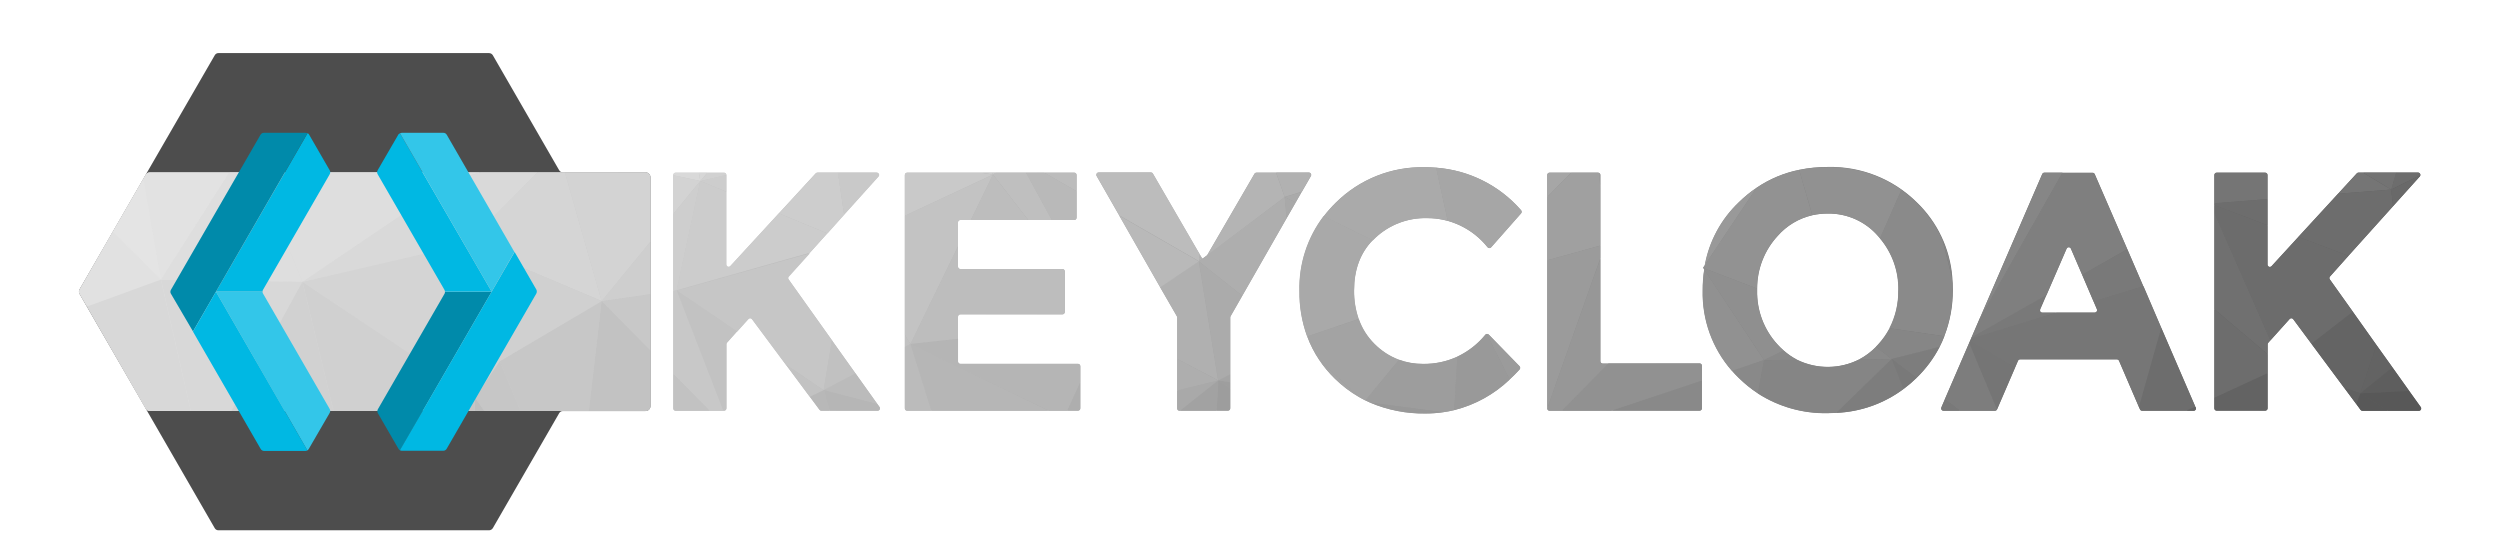
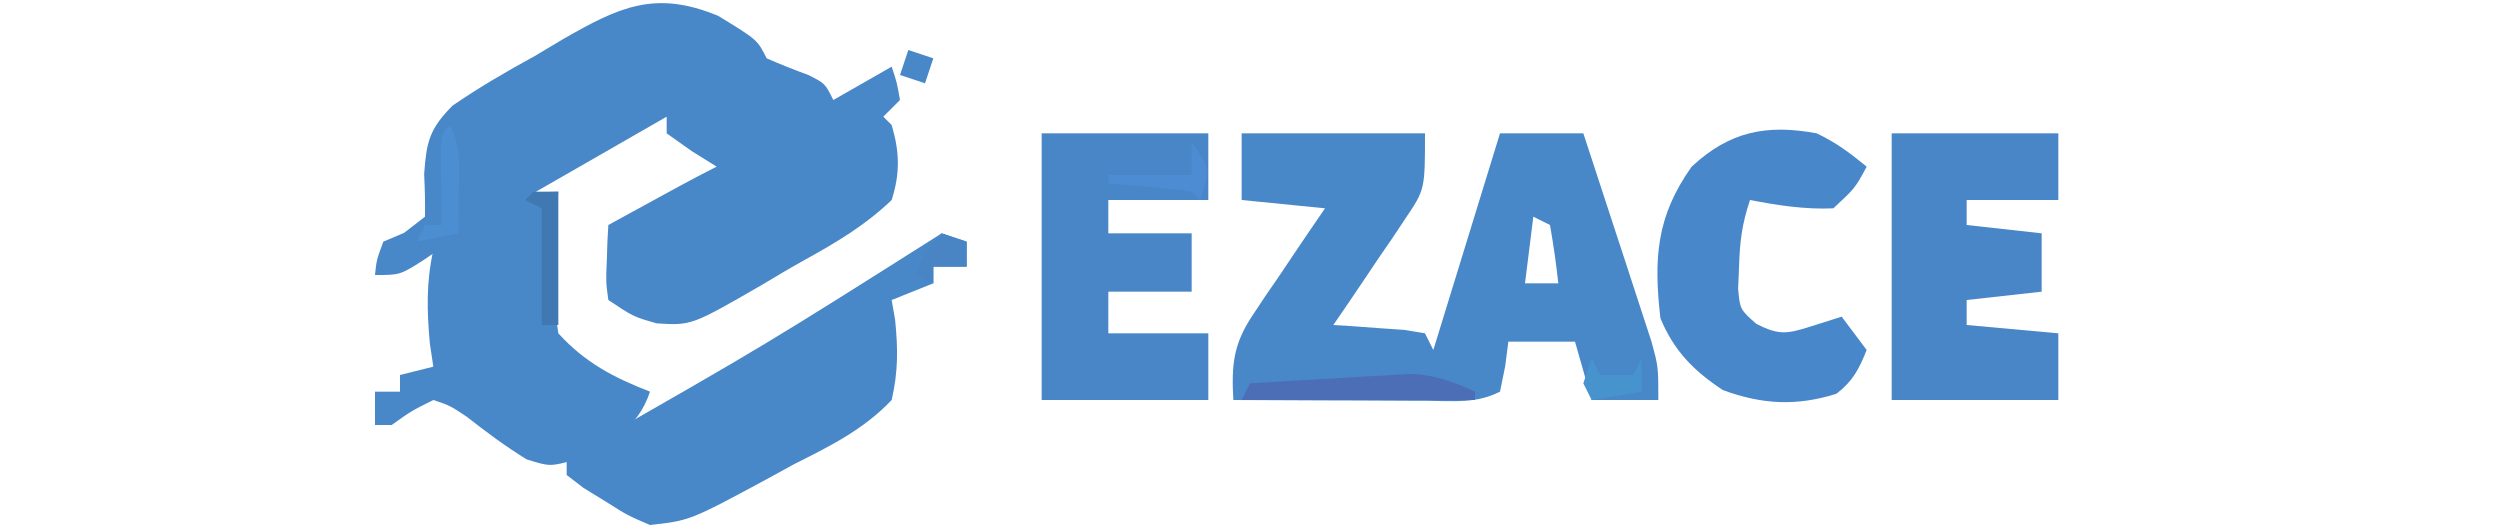
- <svg xmlns="http://www.w3.org/2000/svg" id="Guides" viewBox="0 230 600 130">
-   <defs>
-     <style>.cls-1{fill:none;}.cls-2{fill:#4d4d4d;}.cls-3{clip-path:url(#clip-path);}.cls-4{fill:url(#linear-gradient);}.cls-5{fill:#e1e1e1;}.cls-6{fill:#585858;}.cls-7{fill:#696969;}.cls-8{fill:#5e5e5e;}.cls-9{fill:#6d6d6d;}.cls-10{fill:#636363;}.cls-11{fill:#737373;}.cls-12{fill:#757575;}.cls-13{fill:#646464;}.cls-14{fill:#6c6c6c;}.cls-15{fill:#606060;}.cls-16{fill:#707070;}.cls-17{fill:#767676;}.cls-18{fill:#797979;}.cls-19{fill:#7f7f7f;}.cls-20{fill:#868686;}.cls-21{fill:#8a8a8a;}.cls-22{fill:#7d7d7d;}.cls-23{fill:#919191;}.cls-24{fill:#858585;}.cls-25{fill:#929292;}.cls-26{fill:#898989;}.cls-27{fill:#8f8f8f;}.cls-28{fill:#999;}.cls-29{fill:#979797;}.cls-30{fill:#9f9f9f;}.cls-31{fill:#a6a6a6;}.cls-32{fill:#a0a0a0;}.cls-33{fill:#9b9b9b;}.cls-34{fill:#9d9d9d;}.cls-35{fill:#a3a3a3;}.cls-36{fill:#aaa;}.cls-37{fill:#a9a9a9;}.cls-38{fill:#989898;}.cls-39{fill:#b1b1b1;}.cls-40{fill:#9e9e9e;}.cls-41{fill:#a4a4a4;}.cls-42{fill:#aeaeae;}.cls-43{fill:#ababab;}.cls-44{fill:#b4b4b4;}.cls-45{fill:#a2a2a2;}.cls-46{fill:#bcbcbc;}.cls-47{fill:#b8b8b8;}.cls-48{fill:#b0b0b0;}.cls-49{fill:#b9b9b9;}.cls-50{fill:#bfbfbf;}.cls-51{fill:#b5b5b5;}.cls-52{fill:#bdbdbd;}.cls-53{fill:#b6b6b6;}.cls-54{fill:#c3c3c3;}.cls-55{fill:#c9c9c9;}.cls-56{fill:#bbb;}.cls-57{fill:#c1c1c1;}.cls-58{fill:#c6c6c6;}.cls-59{fill:#cdcdcd;}.cls-60{fill:#ccc;}.cls-61{fill:#c2c2c2;}.cls-62{fill:#c8c8c8;}.cls-63{fill:#c7c7c7;}.cls-64{fill:#cecece;}.cls-65{fill:#d3d3d3;}.cls-66{fill:#d5d5d5;}.cls-67{fill:#d0d0d0;}.cls-68{fill:#d9d9d9;}.cls-69{fill:#d4d4d4;}.cls-70{fill:#d8d8d8;}.cls-71{fill:#e2e2e2;}.cls-72{fill:#e4e4e4;}.cls-73{fill:#dedede;}.cls-74{fill:#c5c5c5;}.cls-75{fill:#d1d1d1;}.cls-76{fill:#cbcbcb;}.cls-77{fill:#d7d7d7;}.cls-78{fill:#ddd;}.cls-79{fill:#e3e3e3;}.cls-80{fill:#00b8e3;}.cls-81{fill:#33c6e9;}.cls-82{fill:#008aaa;}</style>
-     <clipPath id="clip-path">
-       <path class="cls-1" d="M580.49,328.6H567a0.58,0.58,0,0,1-.46-0.23l-1.05-1.43-2.88-3.87-7.86-10.58-4.39-5.92a0.56,0.56,0,0,0-.86,0l-4.6,5.12-0.52.59a0.55,0.55,0,0,0-.14.37V328a0.57,0.57,0,0,1-.56.56H532a0.56,0.56,0,0,1-.56-0.56V272a0.56,0.56,0,0,1,.56-0.56h11.63a0.56,0.56,0,0,1,.56.56v21.47a0.56,0.56,0,0,0,1,.38l6.42-7,9.55-10.39,4.48-4.87a0.56,0.56,0,0,1,.41-0.18h14.28a0.56,0.56,0,0,1,.56.58,0.63,0.63,0,0,1-.14.35l-6.43,7.15-10.7,11.9-4.46,5a0.55,0.55,0,0,0,0,.69l5.56,7.77,5.06,7.13,0.62,0.87,3.83,5.36,4,5.62,2.79,3.9A0.57,0.57,0,0,1,580.49,328.6ZM527,327.81a0.57,0.57,0,0,1-.51.79H514.11a0.55,0.55,0,0,1-.51-0.34l-0.25-.55h0l-4.78-11.11a0.55,0.55,0,0,0-.51-0.34H484.84a0.57,0.57,0,0,0-.52.34l-0.71,1.65-4.31,10v0a0.56,0.56,0,0,1-.5.32H466.43a0.56,0.56,0,0,1-.51-0.79l0.86-2,5.83-13.49h0l0.21-.48,0.25-.56,0.11-.28,1.94-4.5v0l0,0h0l15-34.67a0.57,0.57,0,0,1,.51-0.34h11.61a0.55,0.55,0,0,1,.51.34l7.79,18,3.85,8.91,4.31,10,8.15,18.87Zm-23.71-23.55-0.82-1.91-2.74-6.4L497,289.63a0.57,0.57,0,0,0-1,0l-4.86,11.21-1.48,3.42a0.56,0.56,0,0,0,.51.78h12.61A0.56,0.56,0,0,0,503.26,304.26Zm-36.64,6.44a24.47,24.47,0,0,1-1.14,2.55,28.69,28.69,0,0,1-5.52,7.42l0,0a30.51,30.51,0,0,1-3.13,2.68,29,29,0,0,1-16.14,5.72c-0.68,0-1.38.07-2.08,0.07a29.86,29.86,0,0,1-16.72-4.73,30.35,30.35,0,0,1-4.62-3.74c-0.57-.56-1.12-1.13-1.63-1.72a28.24,28.24,0,0,1-7-19.33,32.44,32.44,0,0,1,.37-5h0l-0.26-.38,0.42-.63a27.71,27.71,0,0,1,8.14-15.07,30.43,30.43,0,0,1,4.31-3.52,28.1,28.1,0,0,1,10.22-4.28h0a32.86,32.86,0,0,1,6.8-.67,29.36,29.36,0,0,1,21.35,8.47,28,28,0,0,1,8.53,17.89v0c0.1,1,.14,2.08.14,3.16A30.07,30.07,0,0,1,466.63,310.7Zm-11-11a18.72,18.72,0,0,0-4.4-12.46,7.21,7.21,0,0,0-.5-0.59,15.67,15.67,0,0,0-12.06-5.39,17.27,17.27,0,0,0-3.69.39,15.75,15.75,0,0,0-8.37,5,18.58,18.58,0,0,0-4.9,12.6c0,0.15,0,.29,0,0.45a18.54,18.54,0,0,0,4.91,13,16.28,16.28,0,0,0,1.48,1.44,15.69,15.69,0,0,0,3.22,2.21,16.71,16.71,0,0,0,14.94-.12,16.26,16.26,0,0,0,4-3c0.17-.17.34-0.34,0.5-0.52a18.55,18.55,0,0,0,2.77-3.92A19.13,19.13,0,0,0,455.6,299.69Zm-47.7,17.53H384.65a0.55,0.55,0,0,1-.56-0.55V272a0.55,0.55,0,0,0-.32-0.5,0.49,0.49,0,0,0-.24-0.06H371.9a0.56,0.56,0,0,0-.56.56v56a0.56,0.56,0,0,0,.56.56h36a0.56,0.56,0,0,0,.56-0.56V317.78A0.56,0.56,0,0,0,407.9,317.22Zm-63.24-47c-0.92-.08-1.85-0.11-2.8-0.11a29.36,29.36,0,0,0-21.31,8.51,30.65,30.65,0,0,0-2.88,3.25h0a28.57,28.57,0,0,0-5.83,18,30.78,30.78,0,0,0,1.86,10.9,26.61,26.61,0,0,0,2.87,5.6h0a28.23,28.23,0,0,0,3.79,4.53,28.92,28.92,0,0,0,5.7,4.34h0c0.51,0.29,1,.58,1.57.85q0.57,0.29,1.17.54h0a32.63,32.63,0,0,0,13.27,2.59,29.57,29.57,0,0,0,4.24-.3h0c0.88-.12,1.76-0.29,2.62-0.5a29.64,29.64,0,0,0,13.31-7.35c0.81-.74,1.61-1.55,2.39-2.4a0.57,0.57,0,0,0,0-.78l-7.38-7.59a0.54,0.54,0,0,0-.49-0.16,0.61,0.61,0,0,0-.33.2,18.73,18.73,0,0,1-15,7,16.65,16.65,0,0,1-5.78-1,16.21,16.21,0,0,1-5.91-3.85,15.61,15.61,0,0,1-3.74-5.94,20.28,20.28,0,0,1-1.09-6.85q0-7.43,4.44-12c0.22-.22.44-0.44,0.67-0.66a17.52,17.52,0,0,1,12.31-4.7,18.45,18.45,0,0,1,14.64,7,0.55,0.55,0,0,0,.84,0l7.18-8.14a0.58,0.58,0,0,0,0-.76A30,30,0,0,0,344.66,270.24Zm-32.26,5.82,2.17-3.78a0.56,0.56,0,0,0-.48-0.84H301.55a0.57,0.57,0,0,0-.48.28l-11.36,19.55h0l-0.61.45-0.46.35a0.58,0.58,0,0,1-.24-0.22l-0.19-.32-0.29-.48L276.7,271.71a0.57,0.57,0,0,0-.48-0.28H263.68a0.56,0.56,0,0,0-.48.84l5.44,9.5L278.47,299l4,6.93a0.57,0.57,0,0,1,.08.28V328a0.56,0.56,0,0,0,.56.56H294.7a0.56,0.56,0,0,0,.56-0.56V306.17a0.57,0.57,0,0,1,.08-0.28l2.8-4.9,10.64-18.61,2.18-3.79,1.44-2.53h0Zm-53.69,41.26H230.48a0.56,0.56,0,0,1-.56-0.56V306a0.57,0.57,0,0,1,.56-0.56H255a0.56,0.56,0,0,0,.56-0.56v-9.75a0.56,0.56,0,0,0-.56-0.56H230.48a0.56,0.56,0,0,1-.56-0.56V283.36a0.56,0.56,0,0,1,.56-0.56h27.34a0.56,0.56,0,0,0,.56-0.56V272a0.56,0.56,0,0,0-.56-0.56h-40.1a0.56,0.56,0,0,0-.56.56v56a0.56,0.56,0,0,0,.56.56h41a0.56,0.56,0,0,0,.56-0.56V317.87A0.56,0.56,0,0,0,258.72,317.31ZM210.59,327q-2.18-3-5.3-7.43-2.44-3.41-5.43-7.62l-0.2-.29q-7.44-10.46-10.43-14.62a0.56,0.56,0,0,1,0-.69l5.09-5.65h0l4.19-4.66,4-4.48,8.28-9.2a0.56,0.56,0,0,0-.42-0.93H196.18a0.57,0.57,0,0,0-.42.18l-8.85,9.61-11.6,12.62a0.56,0.56,0,0,1-1-.38V272a0.55,0.55,0,0,0-.56-0.55H162.15a0.56,0.56,0,0,0-.56.56v56a0.56,0.56,0,0,0,.56.56h11.63a0.56,0.56,0,0,0,.56-0.56V312.61a0.55,0.55,0,0,1,.14-0.37l2.42-2.71,2.7-3a0.56,0.56,0,0,1,.86,0l8.07,10.85,5.8,7.8,2.33,3.14a0.55,0.55,0,0,0,.45.23h13.51a0.57,0.57,0,0,0,.46-0.89Zm-55.66-55.65h-119a1.08,1.08,0,0,0-.91.51s0,0,0,0l-0.59,1-7.28,12.62-8,13.94a1,1,0,0,0,0,1.05l1.75,3L35,328.11a1.06,1.06,0,0,0,.92.53h119a1.18,1.18,0,0,0,1.17-1.18v-54.9A1.19,1.19,0,0,0,154.93,271.37Z" />
-     </clipPath>
-     <linearGradient id="linear-gradient" x1="17.66" y1="300.84" x2="584.47" y2="300.84" gradientUnits="userSpaceOnUse">
-       <stop offset="0" stop-color="#e6e6e6" />
-       <stop offset="1" stop-color="#595959" />
-     </linearGradient>
-   </defs>
-   <path class="cls-2" d="M135.1,271.36a1,1,0,0,1-.91-0.52l-15.91-27.58a1.08,1.08,0,0,0-.93-0.52H52.45a1,1,0,0,0-.91.52L35,271.88a0,0,0,0,0,0,0L19.08,299.47a1.07,1.07,0,0,0,0,1.05L35,328.1l16.53,28.65a1,1,0,0,0,.91.52h64.91a1.08,1.08,0,0,0,.93-0.52l15.92-27.58a1,1,0,0,1,.91-0.52h19.81a1.19,1.19,0,0,0,1.19-1.19v-54.9a1.19,1.19,0,0,0-1.19-1.19H135.1Z" />
-   <g class="cls-3">
-     <rect class="cls-4" x="17.66" y="262.56" width="566.81" height="76.56" />
-   </g>
-   <path class="cls-5" d="M38.62,297.11l-17.78,6.45-1.75-3a1,1,0,0,1,0-1.05l8-13.94Z" />
-   <path class="cls-6" d="M580.49,328.6h-7.34l-6.7-4.2,11.71-.59,2.79,3.9A0.57,0.57,0,0,1,580.49,328.6Z" />
-   <path class="cls-6" d="M573.15,328.6H567a0.58,0.58,0,0,1-.46-0.23l-1.05-1.43,1-2.55Z" />
-   <path class="cls-7" d="M580.89,272a0.63,0.63,0,0,1-.14.35l-6.43,7.15-0.4-4Z" />
-   <path class="cls-8" d="M578.16,323.81l-11.71.59,7.72-6.21Z" />
-   <path class="cls-9" d="M580.89,272l-7,3.49,1.19-4.07h5.23A0.56,0.56,0,0,1,580.89,272Z" />
-   <path class="cls-10" d="M574.17,318.19l-7.72,6.21,3.89-11.57Z" />
-   <polygon class="cls-11" points="575.1 271.43 573.91 275.5 567.14 271.43 575.1 271.43" />
-   <path class="cls-12" d="M544.21,272v5.79l-12.75,1V272a0.56,0.56,0,0,1,.56-0.56h11.63A0.56,0.56,0,0,1,544.21,272Z" />
-   <path class="cls-12" d="M573.91,275.5l-12.75,1,4.48-4.87a0.56,0.56,0,0,1,.41-0.18h1.09Z" />
-   <path class="cls-13" d="M570.34,312.83l-3.89,11.57-3.86-1.32-7.86-10.58,9.93-7.67,5.06,7.13Z" />
-   <polygon class="cls-9" points="544.22 277.78 544.22 284.06 531.46 279.23 531.46 278.77 544.22 277.78" />
-   <polygon class="cls-9" points="574.31 279.51 563.61 291.41 551.61 286.86 561.16 276.48 573.91 275.5 574.31 279.51" />
-   <path class="cls-14" d="M564.67,304.83l-9.93,7.67-4.39-5.92a0.56,0.56,0,0,0-.86,0l-4.6,5.12-13.42-30.46v-2l12.75,4.83v9.4a0.56,0.56,0,0,0,1,.38l6.42-7,12,4.54-4.46,5a0.55,0.55,0,0,0,0,.69Z" />
-   <polygon class="cls-15" points="566.45 324.39 565.48 326.94 562.6 323.07 566.45 324.39" />
-   <path class="cls-16" d="M544.88,311.65l-0.52.59a0.55,0.55,0,0,0-.14.37V315l-12.75-10.82v-23Z" />
-   <path class="cls-10" d="M527,327.81a0.57,0.57,0,0,1-.51.79H524.6l2.26-1Z" />
-   <path class="cls-10" d="M544.21,319.55V328a0.57,0.57,0,0,1-.56.56H532a0.56,0.56,0,0,1-.56-0.56v-2.6Z" />
-   <path class="cls-9" d="M526.86,327.55l-2.26,1H514.11a0.55,0.55,0,0,1-.51-0.34l-0.25-.55h0l5.36-19Z" />
-   <polygon class="cls-9" points="544.22 315.03 544.22 319.55 531.46 325.43 531.46 304.21 544.22 315.03" />
-   <path class="cls-17" d="M518.71,308.68l-5.36,19-4.78-11.11a0.55,0.55,0,0,0-.51-0.34H484.83a0.57,0.57,0,0,0-.52.34l-0.71,1.65-10.8-6.39,0.25-.56L493.6,305h9.15a0.56,0.56,0,0,0,.51-0.78l-0.82-1.91,12-3.64Z" />
-   <path class="cls-18" d="M493.6,305L473,311.29l0.11-.28,17.94-10.18-1.48,3.42a0.56,0.56,0,0,0,.51.78h3.46Z" />
-   <polygon class="cls-18" points="514.4 298.71 502.44 302.35 499.71 295.95 510.55 289.8 514.4 298.71" />
-   <path class="cls-12" d="M483.6,318.24l-4.31,10v0l-6.69-15.94h0l0.21-.48Z" />
-   <path class="cls-19" d="M510.55,289.8l-10.84,6.15L497,289.63a0.57,0.57,0,0,0-1,0l-4.86,11.21L473.16,311l1.94-4.5v0l0,0h0l19.84-35h7.26a0.55,0.55,0,0,1,.51.34Z" />
-   <path class="cls-20" d="M466.21,287.57a28.28,28.28,0,0,1,2.25,8.91Z" />
-   <path class="cls-20" d="M495,271.43l-19.84,35,15-34.67a0.57,0.57,0,0,1,.51-0.34H495Z" />
-   <path class="cls-21" d="M468.6,299.65a30.07,30.07,0,0,1-2,11.05l-13.16-1.93a19.13,19.13,0,0,0,2.14-9.09,18.72,18.72,0,0,0-4.4-12.46l5.14-11.66a29.67,29.67,0,0,1,3.59,3,28.15,28.15,0,0,1,6.27,9l2.25,8.91v0C468.55,297.52,468.6,298.57,468.6,299.65Z" />
-   <path class="cls-22" d="M454,316.16l11.5-2.91a28.69,28.69,0,0,1-5.52,7.42Z" />
-   <path class="cls-22" d="M479.28,328.27a0.56,0.56,0,0,1-.5.32h-8.34l-3.67-2.78,5.83-13.49Z" />
-   <path class="cls-18" d="M454,316.16l6,4.51,0,0a30.51,30.51,0,0,1-3.13,2.68Z" />
-   <path class="cls-18" d="M470.44,328.6h-4a0.56,0.56,0,0,1-.51-0.79l0.86-2Z" />
-   <path class="cls-20" d="M466.62,310.7a24.47,24.47,0,0,1-1.14,2.55L454,316.16l-3.79-2.95c0.17-.17.34-0.34,0.5-0.52a18.55,18.55,0,0,0,2.77-3.92Z" />
-   <path class="cls-22" d="M456.81,323.38a29,29,0,0,1-16.14,5.72L454,316.16Z" />
-   <path class="cls-23" d="M456.34,275.56l-5.14,11.66a7.21,7.21,0,0,0-.5-0.59,15.67,15.67,0,0,0-12.06-5.39,17.27,17.27,0,0,0-3.69.39l-3.16-10.84a32.86,32.86,0,0,1,6.8-.67A29.62,29.62,0,0,1,456.34,275.56Z" />
-   <path class="cls-24" d="M454,316.16L440.67,329.1c-0.68,0-1.38.07-2.08,0.07a29.86,29.86,0,0,1-16.72-4.73l1.49-8,7.92-.07a16.71,16.71,0,0,0,14.94-.12Z" />
-   <path class="cls-25" d="M434.95,281.64a15.75,15.75,0,0,0-8.37,5,18.58,18.58,0,0,0-4.9,12.6L409,294.4l-0.29-.11,0.42-.63,12.44-18.59a28.1,28.1,0,0,1,10.22-4.28h0Z" />
-   <path class="cls-26" d="M428.06,314.13a15.69,15.69,0,0,0,3.22,2.21l-7.92.07Z" />
-   <path class="cls-26" d="M454,316.16l-7.76.07a16.26,16.26,0,0,0,4-3Z" />
-   <path class="cls-27" d="M428.06,314.13l-4.69,2.28L409,294.68h0l-0.26-.38L409,294.4l12.68,4.84c0,0.15,0,.29,0,0.45a18.54,18.54,0,0,0,4.91,13A16.28,16.28,0,0,0,428.06,314.13Z" />
-   <path class="cls-28" d="M421.56,275.07l-12.44,18.59a27.71,27.71,0,0,1,8.14-15.07A30.43,30.43,0,0,1,421.56,275.07Z" />
-   <path class="cls-26" d="M386.64,328.6l21.82-7.24V328a0.56,0.56,0,0,1-.56.56H386.64Z" />
-   <path class="cls-26" d="M423.36,316.41l-1.49,8a30.35,30.35,0,0,1-4.62-3.74c-0.57-.56-1.12-1.13-1.63-1.72Z" />
-   <path class="cls-23" d="M408.46,317.78v3.57l-21.82,7.24H374.82l11.23-11.38H407.9A0.56,0.56,0,0,1,408.46,317.78Z" />
-   <path class="cls-23" d="M423.36,316.41L415.63,319a28.24,28.24,0,0,1-7-19.33,32.44,32.44,0,0,1,.37-5Z" />
-   <path class="cls-29" d="M386.05,317.22L374.82,328.6H371.9a0.56,0.56,0,0,1-.56-0.56v0l12.75-36v24.72a0.55,0.55,0,0,0,.56.55h1.4Z" />
-   <path class="cls-30" d="M384.09,272v3.18l-0.32-3.69A0.55,0.55,0,0,1,384.09,272Z" />
-   <path class="cls-31" d="M365.07,280.45a0.58,0.58,0,0,1,0,.76l-7.18,8.14a0.55,0.55,0,0,1-.84,0,19,19,0,0,0-9.61-6.37l-2.79-12.73A30,30,0,0,1,365.07,280.45Z" />
-   <path class="cls-31" d="M377.09,271.43l-5.75,5.84V272a0.56,0.56,0,0,1,.56-0.56h5.19Z" />
-   <path class="cls-32" d="M384.09,275.17v13.77l-12.75,3.53v-15.2l5.75-5.84h6.44a0.49,0.49,0,0,1,.24.06Z" />
-   <path class="cls-33" d="M364.7,317.9a0.57,0.57,0,0,1,0,.78c-0.78.86-1.58,1.66-2.39,2.4l-5.5-10.94a0.54,0.54,0,0,1,.49.16Z" />
-   <polygon class="cls-33" points="384.09 288.94 384.09 291.95 371.34 327.99 371.34 292.47 384.09 288.94" />
-   <path class="cls-28" d="M362.34,321.09A29.64,29.64,0,0,1,349,328.43l0.75-12.85a19.5,19.5,0,0,0,6.72-5.24,0.61,0.61,0,0,1,.33-0.2Z" />
-   <path class="cls-34" d="M349.78,315.59L349,328.43c-0.86.21-1.74,0.38-2.62,0.5h0l-17.51-2.29h0q-0.6-.26-1.17-0.54l8.08-9.77a16.65,16.65,0,0,0,5.78,1A19.47,19.47,0,0,0,349.78,315.59Z" />
-   <path class="cls-35" d="M335.75,316.33l-8.08,9.77c-0.53-.27-1.05-0.55-1.57-0.85h0l-9.49-8.88h0a26.61,26.61,0,0,1-2.87-5.6l12.39-4.21a15.61,15.61,0,0,0,3.74,5.94A16.21,16.21,0,0,0,335.75,316.33Z" />
-   <polygon class="cls-36" points="308.33 277.29 312.4 276.06 310.96 278.59 308.33 277.29" />
-   <path class="cls-36" d="M347.46,283a18.89,18.89,0,0,0-5-.66,17.52,17.52,0,0,0-12.31,4.7c-0.24.22-.46,0.44-0.67,0.66l-11.78-5.78h0a30.65,30.65,0,0,1,2.88-3.25,29.36,29.36,0,0,1,21.31-8.51c1,0,1.88,0,2.8.11Z" />
-   <polygon class="cls-37" points="308.33 277.29 310.96 278.59 308.78 282.38 308.33 277.29" />
-   <path class="cls-37" d="M325,299.68a20.28,20.28,0,0,0,1.09,6.85l-12.39,4.21a30.78,30.78,0,0,1-1.86-10.9,28.57,28.57,0,0,1,5.83-18l11.78,5.78Q325,292.25,325,299.68Z" />
-   <path class="cls-38" d="M328.86,326.64h0Z" />
-   <path class="cls-38" d="M346.38,328.94a29.57,29.57,0,0,1-4.24.3,32.63,32.63,0,0,1-13.27-2.59Z" />
-   <path class="cls-39" d="M314.57,272.27L312.4,276l-4.08,1.25-2.05-5.86h7.81A0.56,0.56,0,0,1,314.57,272.27Z" />
-   <polygon class="cls-40" points="295.26 321.73 295.26 323.23 292.37 321.31 295.26 321.73" />
-   <path class="cls-34" d="M295.26,323.23V328a0.56,0.56,0,0,1-.56.56H292l0.39-7.29Z" />
-   <polygon class="cls-41" points="292.37 321.31 295.26 319.82 295.26 321.73 292.37 321.31" />
-   <path class="cls-41" d="M326.09,325.25a28.92,28.92,0,0,1-5.7-4.34,28.23,28.23,0,0,1-3.79-4.53Z" />
-   <polygon class="cls-42" points="308.78 282.38 298.14 300.99 287.74 292.74 288.63 292.07 289.09 291.72 289.7 291.27 289.7 291.26 289.71 291.25 308.33 277.29 308.78 282.38" />
-   <path class="cls-43" d="M298.14,301l-2.8,4.9a0.57,0.57,0,0,0-.08.28v13.66l-2.89,1.48-4.63-28.57Z" />
-   <path class="cls-44" d="M288.4,291.85a0.58,0.58,0,0,0,.24.22l-0.89.67,0.47-1.21Z" />
-   <path class="cls-44" d="M308.33,277.29l-18.62,14,11.36-19.55a0.57,0.57,0,0,1,.48-0.28h4.72Z" />
-   <polygon class="cls-45" points="292.37 321.31 291.98 328.6 283.15 328.6 292.37 321.31" />
-   <path class="cls-46" d="M258.38,272v3.9l-7.76-4.46h7.2A0.56,0.56,0,0,1,258.38,272Z" />
-   <path class="cls-46" d="M287.92,291l-0.18,1.69-19.11-11-5.44-9.5a0.56,0.56,0,0,1,.48-0.84h12.54a0.57,0.57,0,0,1,.48.28Z" />
-   <polygon class="cls-47" points="288.21 291.53 287.74 292.74 287.92 291.05 288.21 291.53" />
-   <path class="cls-37" d="M292.37,321.31l-9.22,7.29h-0.09a0.56,0.56,0,0,1-.56-0.56V323.7Z" />
-   <path class="cls-48" d="M282.51,316.14v-10a0.57,0.57,0,0,0-.08-0.28l-4-6.93,9.28-6.23,4.63,28.57Z" />
-   <path class="cls-42" d="M256.1,328.6l3.17-6.88V328a0.56,0.56,0,0,1-.56.56H256.1Z" />
-   <polygon class="cls-42" points="292.37 321.31 282.5 323.7 282.5 316.14 292.37 321.31" />
-   <path class="cls-49" d="M258.38,275.89v6.35a0.56,0.56,0,0,1-.56.56h-5.39l-6.2-11.37h4.38Z" />
-   <polygon class="cls-49" points="287.74 292.74 278.47 298.96 268.63 281.77 287.74 292.74" />
-   <polygon class="cls-50" points="252.44 282.8 246.77 282.8 238.32 271.89 238.99 271.43 246.24 271.43 252.44 282.8" />
-   <path class="cls-51" d="M259.28,317.87v3.85l-3.17,6.88h-4.35l-33.24-16,11.41-1.24v5.43a0.56,0.56,0,0,0,.56.56h28.24A0.56,0.56,0,0,1,259.28,317.87Z" />
-   <polygon class="cls-52" points="246.77 282.8 233.01 282.8 238.32 271.89 246.77 282.8" />
-   <path class="cls-52" d="M255.52,295.13v9.75a0.56,0.56,0,0,1-.56.56H230.48a0.57,0.57,0,0,0-.56.56v5.31l-11.41,1.24,11.41-23.42V294a0.56,0.56,0,0,0,.56.56H255A0.56,0.56,0,0,1,255.52,295.13Z" />
-   <polygon class="cls-53" points="251.75 328.6 223.55 328.6 218.51 312.55 251.75 328.6" />
-   <path class="cls-54" d="M238.32,271.9L233,282.8h-2.53a0.56,0.56,0,0,0-.56.56v5.78l-11.41,23.42-1.34-2.2V281.77Z" />
-   <path class="cls-55" d="M210.87,272.36l-8.28,9.2-1.53-10.13h9.39A0.56,0.56,0,0,1,210.87,272.36Z" />
-   <path class="cls-55" d="M238.32,271.9l-21.16,9.87V272a0.56,0.56,0,0,1,.56-0.56h17.6Z" />
-   <path class="cls-56" d="M205.29,319.58q3.12,4.39,5.3,7.43l-12.93-3.38Z" />
-   <path class="cls-56" d="M223.55,328.6h-5.83a0.56,0.56,0,0,1-.56-0.56V313.27l1.34-.71Z" />
-   <path class="cls-53" d="M210.63,328.6H199.16l-1.49-5L210.59,327l0.49,0.69A0.57,0.57,0,0,1,210.63,328.6Z" />
-   <path class="cls-57" d="M199.86,312q3,4.22,5.43,7.62l-7.62,4,2-12Z" />
-   <polygon class="cls-57" points="218.51 312.55 217.17 313.27 217.17 310.36 218.51 312.55" />
-   <path class="cls-58" d="M199.66,311.67l-2,12-9.12-6.2-8.07-10.85a0.56,0.56,0,0,0-.86,0l-2.7,3-14.5-9.85,32-9-5.09,5.65a0.56,0.56,0,0,0,0,.69Q192.21,301.2,199.66,311.67Z" />
-   <path class="cls-47" d="M199.16,328.6h-2a0.55,0.55,0,0,1-.45-0.23l-2.33-3.14,3.33-1.61Z" />
-   <polygon class="cls-59" points="168.07 273.44 174.34 271.98 174.34 276.03 168.07 273.44" />
-   <path class="cls-59" d="M202.6,281.56l-4,4.48-11.65-4.82,8.85-9.61a0.57,0.57,0,0,1,.42-0.18h4.89Z" />
-   <path class="cls-60" d="M198.57,286l-4.19,4.66h0l-32,9,5.66-26.25,6.27,2.59v17.43a0.56,0.56,0,0,0,1,.38l11.61-12.62Z" />
-   <path class="cls-61" d="M162.4,299.68l14.5,9.85-2.42,2.71a0.55,0.55,0,0,0-.14.37V328a0.56,0.56,0,0,1-.56.56h-0.16Z" />
-   <polygon class="cls-61" points="197.66 323.63 194.34 325.23 188.54 317.43 197.66 323.63" />
-   <polygon class="cls-62" points="144.39 302.26 156.11 300.59 156.11 314.18 144.39 302.26" />
-   <polygon class="cls-62" points="173.62 328.6 170.3 328.6 161.59 319.74 161.59 299.8 162.4 299.69 173.62 328.6" />
-   <path class="cls-61" d="M144.39,302.26l11.72,11.92v13.28a1.18,1.18,0,0,1-1.17,1.18H141.31Z" />
-   <path class="cls-61" d="M170.3,328.6h-8.15a0.56,0.56,0,0,1-.56-0.56v-8.3Z" />
-   <polygon class="cls-63" points="144.39 302.26 141.31 328.63 124.91 328.63 119.94 316.67 144.39 302.26" />
-   <polygon class="cls-64" points="144.39 302.26 156.11 288 156.11 300.59 144.39 302.26" />
-   <polygon class="cls-64" points="168.07 273.44 162.4 299.69 161.59 299.8 161.59 281.32 168.07 273.44" />
-   <path class="cls-65" d="M156.11,272.55V288l-11.72,14.27-8.84-30.9h19.37A1.19,1.19,0,0,1,156.11,272.55Z" />
-   <polygon class="cls-65" points="168.07 273.44 161.59 281.32 161.59 272.06 168.07 273.44" />
-   <polygon class="cls-58" points="124.91 328.63 116.26 328.63 114.02 325.42 119.94 316.67 124.91 328.63" />
-   <polygon class="cls-66" points="144.39 302.26 111.96 288.55 129.02 271.36 135.56 271.36 144.39 302.26" />
-   <path class="cls-67" d="M112,288.55l8,28.12,24.45-14.41Z" />
-   <polygon class="cls-50" points="116.26 328.63 113.92 328.63 114.02 325.42 116.26 328.63" />
-   <polygon class="cls-68" points="129.02 271.36 111.96 288.55 108.88 273.18 115.46 271.36 129.02 271.36" />
-   <path class="cls-69" d="M112,288.55l-39.37,9.08L114,325.42Z" />
-   <path class="cls-67" d="M112,288.55L114,325.42l5.92-8.75Z" />
-   <path class="cls-68" d="M108.88,273.18L72.59,297.63,112,288.55Z" />
-   <polygon class="cls-70" points="72.59 297.63 55.52 328.63 45.8 328.63 38.62 297.11 72.59 297.63" />
-   <path class="cls-71" d="M55.09,271.36L38.62,297.11l-4.2-24.2,0.59-1s0,0,0,0a1.08,1.08,0,0,1,.91-0.51H55.09Z" />
-   <path class="cls-70" d="M45.8,328.63H35.93A1.06,1.06,0,0,1,35,328.1L20.83,303.56l17.78-6.45Z" />
-   <polygon class="cls-72" points="38.62 297.11 27.13 285.53 34.41 272.91 38.62 297.11" />
-   <polygon class="cls-73" points="90.57 271.36 79.22 271.36 61.83 271.36 72.59 297.63 108.88 273.18 97.94 271.36 90.57 271.36" />
-   <polygon class="cls-73" points="57.34 271.36 55.09 271.36 38.62 297.11 72.59 297.63 61.83 271.36 57.34 271.36" />
-   <polygon class="cls-74" points="106.12 328.63 112.45 328.63 113.92 328.63 114.02 325.42 106.12 328.63" />
-   <polygon class="cls-67" points="114.02 325.42 72.59 297.63 80.05 328.63 90.57 328.63 106.12 328.63 114.02 325.42" />
-   <polygon class="cls-75" points="55.52 328.63 57.34 328.63 79.22 328.63 80.05 328.63 72.59 297.63 55.52 328.63" />
-   <polygon class="cls-62" points="238.99 271.43 238.32 271.89 238 271.43 238.99 271.43" />
-   <polygon class="cls-76" points="238.32 271.89 235.33 271.43 238 271.43 238.32 271.89" />
-   <path class="cls-75" d="M174.34,272l-6.27,1.45,1.72-2h4A0.55,0.55,0,0,1,174.34,272Z" />
-   <polygon class="cls-77" points="169.79 271.43 168.07 273.44 167.72 271.43 169.79 271.43" />
-   <path class="cls-68" d="M168.07,273.44l-6.48-1.38V272a0.56,0.56,0,0,1,.56-0.56h5.57Z" />
-   <polygon class="cls-78" points="108.99 271.36 108.88 273.18 115.46 271.36 112.45 271.36 108.99 271.36" />
-   <polygon class="cls-79" points="97.94 271.36 108.88 273.18 107.87 271.36 97.94 271.36" />
-   <polygon class="cls-71" points="107.87 271.36 108.88 273.18 108.99 271.36 107.87 271.36" />
-   <path class="cls-80" d="M79.11,271.86l-16,27.72A0.93,0.93,0,0,0,63,300H51.83l22-38.05a0.86,0.86,0,0,1,.33.32l0,0,5,8.65A1,1,0,0,1,79.11,271.86Z" />
-   <path class="cls-81" d="M79.09,329.16l-5,8.61a1,1,0,0,1-.34.32L51.82,300H63a0.85,0.85,0,0,0,.11.43,0.1,0.1,0,0,0,0,0l16,27.7A0.94,0.94,0,0,1,79.09,329.16Z" />
-   <path class="cls-82" d="M73.78,262L51.83,300h0l-5.51,9.54L41,300.46a0.85,0.85,0,0,1-.11-0.43,0.93,0.93,0,0,1,.12-0.45l5.33-9.23,16.18-28a0.94,0.94,0,0,1,.82-0.48h9.93A1,1,0,0,1,73.78,262Z" />
-   <path class="cls-80" d="M73.78,338.09a1,1,0,0,1-.47.13H63.38a0.94,0.94,0,0,1-.82-0.48L47.77,312.12l-1.46-2.54L51.82,300Z" />
-   <path class="cls-82" d="M118,300L96,338.09a1,1,0,0,1-.33-0.32l0,0-5-8.63a1,1,0,0,1,0-.89l16-27.72a0.93,0.93,0,0,0,.13-0.48H118Z" />
-   <path class="cls-80" d="M128.83,300a0.93,0.93,0,0,1-.13.48l-21.52,37.26a0.94,0.94,0,0,1-.8.44H96.46a1,1,0,0,1-.48-0.13L118,300l5.51-9.53,5.23,9.06A0.92,0.92,0,0,1,128.83,300Z" />
-   <path class="cls-80" d="M118,300H106.78a0.92,0.92,0,0,0-.13-0.47l-16-27.69a0.94,0.94,0,0,1,0-1l5-8.62A1,1,0,0,1,96,262Z" />
-   <path class="cls-81" d="M123.46,290.48h0L118,300,96,262a1,1,0,0,1,.48-0.13h9.92a0.94,0.94,0,0,1,.8.44Z" />
+ <svg xmlns="http://www.w3.org/2000/svg" version="1.1" width="300" height="63">
+   <path d="M0 0 C4.709 2.875 4.709 2.875 5.82 5.098 C7.466 5.815 9.135 6.481 10.82 7.098 C12.82 8.098 12.82 8.098 13.82 10.098 C17.285 8.118 17.285 8.118 20.82 6.098 C21.445 7.973 21.445 7.973 21.82 10.098 C21.16 10.758 20.5 11.418 19.82 12.098 C20.315 12.593 20.315 12.593 20.82 13.098 C21.773 16.335 21.847 18.872 20.82 22.098 C17.712 25.082 14.232 27.162 10.469 29.24 C8.699 30.22 6.968 31.251 5.234 32.293 C-3.201 37.158 -3.201 37.158 -7.371 36.902 C-10.18 36.098 -10.18 36.098 -13.18 34.098 C-13.473 31.934 -13.473 31.934 -13.367 29.473 C-13.34 28.655 -13.313 27.838 -13.285 26.996 C-13.25 26.37 -13.216 25.743 -13.18 25.098 C-11.388 24.118 -9.597 23.139 -7.805 22.16 C-6.807 21.615 -5.809 21.07 -4.781 20.508 C-3.259 19.683 -1.728 18.872 -0.18 18.098 C-1.17 17.479 -2.16 16.86 -3.18 16.223 C-4.665 15.171 -4.665 15.171 -6.18 14.098 C-6.18 13.438 -6.18 12.778 -6.18 12.098 C-9.774 14.158 -13.367 16.221 -16.958 18.287 C-18.178 18.988 -19.398 19.688 -20.619 20.387 C-22.382 21.398 -24.144 22.412 -25.906 23.426 C-27.493 24.337 -27.493 24.337 -29.112 25.267 C-31.251 26.543 -33.34 27.905 -35.384 29.327 C-38.18 31.098 -38.18 31.098 -41.18 31.098 C-40.992 29.285 -40.992 29.285 -40.18 27.098 C-39.355 26.747 -38.53 26.396 -37.68 26.035 C-36.855 25.396 -36.03 24.756 -35.18 24.098 C-35.153 22.396 -35.197 20.692 -35.281 18.992 C-35.006 15.103 -34.655 13.577 -31.876 10.775 C-28.689 8.59 -25.448 6.696 -22.055 4.848 C-20.925 4.173 -19.796 3.499 -18.633 2.805 C-11.917 -1.041 -7.589 -3.142 0 0 Z " fill="#4887C8" transform="translate(86.17969,1.902344)" />
+   <path d="M0 0 C7.26 0 14.52 0 22 0 C22 6.75 22 6.75 19.594 10.305 C18.849 11.426 18.849 11.426 18.09 12.57 C17.565 13.331 17.041 14.091 16.5 14.875 C15.975 15.659 15.451 16.442 14.91 17.25 C13.619 19.175 12.315 21.091 11 23 C12.174 23.073 12.174 23.073 13.371 23.148 C14.383 23.223 15.395 23.298 16.438 23.375 C17.447 23.445 18.456 23.514 19.496 23.586 C20.322 23.723 21.149 23.859 22 24 C22.33 24.66 22.66 25.32 23 26 C25.64 17.42 28.28 8.84 31 0 C34.3 0 37.6 0 41 0 C42.289 3.912 43.571 7.826 44.845 11.743 C45.28 13.075 45.716 14.405 46.155 15.735 C46.786 17.65 47.409 19.567 48.031 21.484 C48.597 23.213 48.597 23.213 49.174 24.976 C50 28 50 28 50 32 C47.36 32 44.72 32 42 32 C41.34 29.69 40.68 27.38 40 25 C37.36 25 34.72 25 32 25 C31.814 26.454 31.814 26.454 31.625 27.938 C31.419 28.948 31.212 29.959 31 31 C28.078 32.461 25.501 32.111 22.242 32.098 C21.248 32.096 21.248 32.096 20.233 32.093 C18.114 32.088 15.994 32.075 13.875 32.062 C12.439 32.057 11.003 32.053 9.566 32.049 C6.044 32.038 2.522 32.021 -1 32 C-1.235 27.726 -1 25.25 1.406 21.695 C1.903 20.948 2.399 20.2 2.91 19.43 C3.435 18.669 3.959 17.909 4.5 17.125 C5.025 16.341 5.549 15.557 6.09 14.75 C7.381 12.825 8.689 10.911 10 9 C6.7 8.67 3.4 8.34 0 8 C0 5.36 0 2.72 0 0 Z M35 10 C34.67 12.64 34.34 15.28 34 18 C35.32 18 36.64 18 38 18 C37.744 15.657 37.407 13.322 37 11 C36.34 10.67 35.68 10.34 35 10 Z " fill="#4888C8" transform="translate(149,16)" />
+   <path d="M0 0 C0.99 0.33 1.98 0.66 3 1 C3 1.99 3 2.98 3 4 C1.68 4 0.36 4 -1 4 C-1 4.66 -1 5.32 -1 6 C-2.65 6.66 -4.3 7.32 -6 8 C-5.864 8.777 -5.729 9.554 -5.589 10.355 C-5.236 13.85 -5.209 16.567 -6 20 C-9.362 23.544 -13.352 25.514 -17.688 27.688 C-18.79 28.293 -19.893 28.898 -21.029 29.521 C-30.215 34.467 -30.215 34.467 -35 35 C-37.676 33.855 -37.676 33.855 -40.312 32.188 C-41.196 31.645 -42.079 31.102 -42.988 30.543 C-43.652 30.034 -44.316 29.525 -45 29 C-45 28.34 -45 27.68 -45 27 C-43.944 26.397 -43.944 26.397 -42.867 25.782 C-21.137 13.379 -21.137 13.379 0 0 Z " fill="#4887C8" transform="translate(113,28)" />
+   <path d="M0 0 C6.6 0 13.2 0 20 0 C20 2.64 20 5.28 20 8 C16.37 8 12.74 8 9 8 C9 8.99 9 9.98 9 11 C11.97 11.33 14.94 11.66 18 12 C18 14.31 18 16.62 18 19 C15.03 19.33 12.06 19.66 9 20 C9 20.99 9 21.98 9 23 C12.63 23.33 16.26 23.66 20 24 C20 26.64 20 29.28 20 32 C13.4 32 6.8 32 0 32 C0 21.44 0 10.88 0 0 Z " fill="#4986C7" transform="translate(227,16)" />
+   <path d="M0 0 C6.6 0 13.2 0 20 0 C20 2.64 20 5.28 20 8 C16.04 8 12.08 8 8 8 C8 9.32 8 10.64 8 12 C11.3 12 14.6 12 18 12 C18 14.31 18 16.62 18 19 C14.7 19 11.4 19 8 19 C8 20.65 8 22.3 8 24 C11.96 24 15.92 24 20 24 C20 26.64 20 29.28 20 32 C13.4 32 6.8 32 0 32 C0 21.44 0 10.88 0 0 Z " fill="#4986C7" transform="translate(125,16)" />
+   <path d="M0 0 C-0.191 1.719 -0.191 1.719 -0.387 3.473 C-0.949 10.282 -0.949 10.282 0 17 C3.192 20.503 6.611 22.297 11 24 C9.462 28.614 6.23 29.941 2.062 32.16 C-1 33 -1 33 -3.812 32.121 C-6.352 30.553 -8.653 28.841 -11 27 C-13.016 25.664 -13.016 25.664 -15 25 C-17.642 26.319 -17.642 26.319 -20 28 C-20.66 28 -21.32 28 -22 28 C-22 26.68 -22 25.36 -22 24 C-21.01 24 -20.02 24 -19 24 C-19 23.34 -19 22.68 -19 22 C-17.68 21.67 -16.36 21.34 -15 21 C-15.139 20.071 -15.278 19.141 -15.422 18.184 C-15.773 14.171 -15.865 10.944 -15 7 C-10.884 3.009 -5.832 0 0 0 Z " fill="#4888C9" transform="translate(67,23)" />
+   <path d="M0 0 C2.346 1.113 3.971 2.336 6 4 C4.625 6.562 4.625 6.562 2 9 C-1.422 9.15 -4.645 8.647 -8 8 C-8.962 10.885 -9.227 12.986 -9.312 16 C-9.35 16.866 -9.387 17.733 -9.426 18.625 C-9.2 21.127 -9.2 21.127 -7.246 22.863 C-4.539 24.233 -3.596 24.089 -0.75 23.188 C0.487 22.796 1.725 22.404 3 22 C3.99 23.32 4.98 24.64 6 26 C5.085 28.288 4.345 29.734 2.375 31.25 C-2.471 32.78 -6.573 32.522 -11.25 30.812 C-14.749 28.507 -17.132 26.097 -18.75 22.188 C-19.568 15.027 -19.249 9.983 -15 4 C-10.44 -0.242 -6.006 -1.113 0 0 Z " fill="#4887C9" transform="translate(218,16)" />
+   <path d="M0 0 C0 0.33 0 0.66 0 1 C-9.24 1 -18.48 1 -28 1 C-27.67 0.34 -27.34 -0.32 -27 -1 C-23.438 -1.227 -19.876 -1.428 -16.312 -1.625 C-15.305 -1.689 -14.298 -1.754 -13.26 -1.82 C-12.283 -1.872 -11.307 -1.923 -10.301 -1.977 C-9.405 -2.029 -8.51 -2.081 -7.587 -2.135 C-4.692 -1.984 -2.617 -1.209 0 0 Z " fill="#4B6EB7" transform="translate(177,47)" />
+   <path d="M0 0 C0.99 0 1.98 0 3 0 C3 5.28 3 10.56 3 16 C2.34 16 1.68 16 1 16 C1 11.38 1 6.76 1 2 C0.34 1.67 -0.32 1.34 -1 1 C-0.67 0.67 -0.34 0.34 0 0 Z " fill="#4079B1" transform="translate(64,23)" />
+   <path d="M0 0 C1.322 2.645 1.097 4.678 1.062 7.625 C1.053 8.628 1.044 9.631 1.035 10.664 C1.024 11.435 1.012 12.206 1 13 C-0.65 13.33 -2.3 13.66 -4 14 C-3.67 13.34 -3.34 12.68 -3 12 C-2.34 12 -1.68 12 -1 12 C-1.012 11.218 -1.023 10.435 -1.035 9.629 C-1.044 8.617 -1.053 7.605 -1.062 6.562 C-1.074 5.553 -1.086 4.544 -1.098 3.504 C-1 1 -1 1 0 0 Z " fill="#4B8ED2" transform="translate(54,15)" />
+   <path d="M0 0 C0.99 0.33 1.98 0.66 3 1 C3 1.99 3 2.98 3 4 C1.68 4 0.36 4 -1 4 C-1 4.66 -1 5.32 -1 6 C-1.66 5.67 -2.32 5.34 -3 5 C-2 2 -2 2 0 0 Z " fill="#4985C4" transform="translate(113,28)" />
+   <path d="M0 0 C2 3 2 3 1.625 5.188 C1.419 5.786 1.212 6.384 1 7 C0.67 6.67 0.34 6.34 0 6 C-1.682 5.767 -3.371 5.587 -5.062 5.438 C-5.982 5.354 -6.901 5.27 -7.848 5.184 C-8.913 5.093 -8.913 5.093 -10 5 C-10 4.67 -10 4.34 -10 4 C-6.7 4 -3.4 4 0 4 C0 2.68 0 1.36 0 0 Z " fill="#4D8CD2" transform="translate(143,17)" />
+   <path d="M0 0 C0.33 0.66 0.66 1.32 1 2 C2.32 2 3.64 2 5 2 C5.33 1.34 5.66 0.68 6 0 C6 1.32 6 2.64 6 4 C4.02 4.33 2.04 4.66 0 5 C-0.33 4.34 -0.66 3.68 -1 3 C-0.67 2.01 -0.34 1.02 0 0 Z " fill="#4793CE" transform="translate(191,43)" />
+   <path d="M0 0 C0.99 0.33 1.98 0.66 3 1 C2.67 1.99 2.34 2.98 2 4 C1.01 3.67 0.02 3.34 -1 3 C-0.67 2.01 -0.34 1.02 0 0 Z " fill="#4887C8" transform="translate(109,6)" />
</svg>
